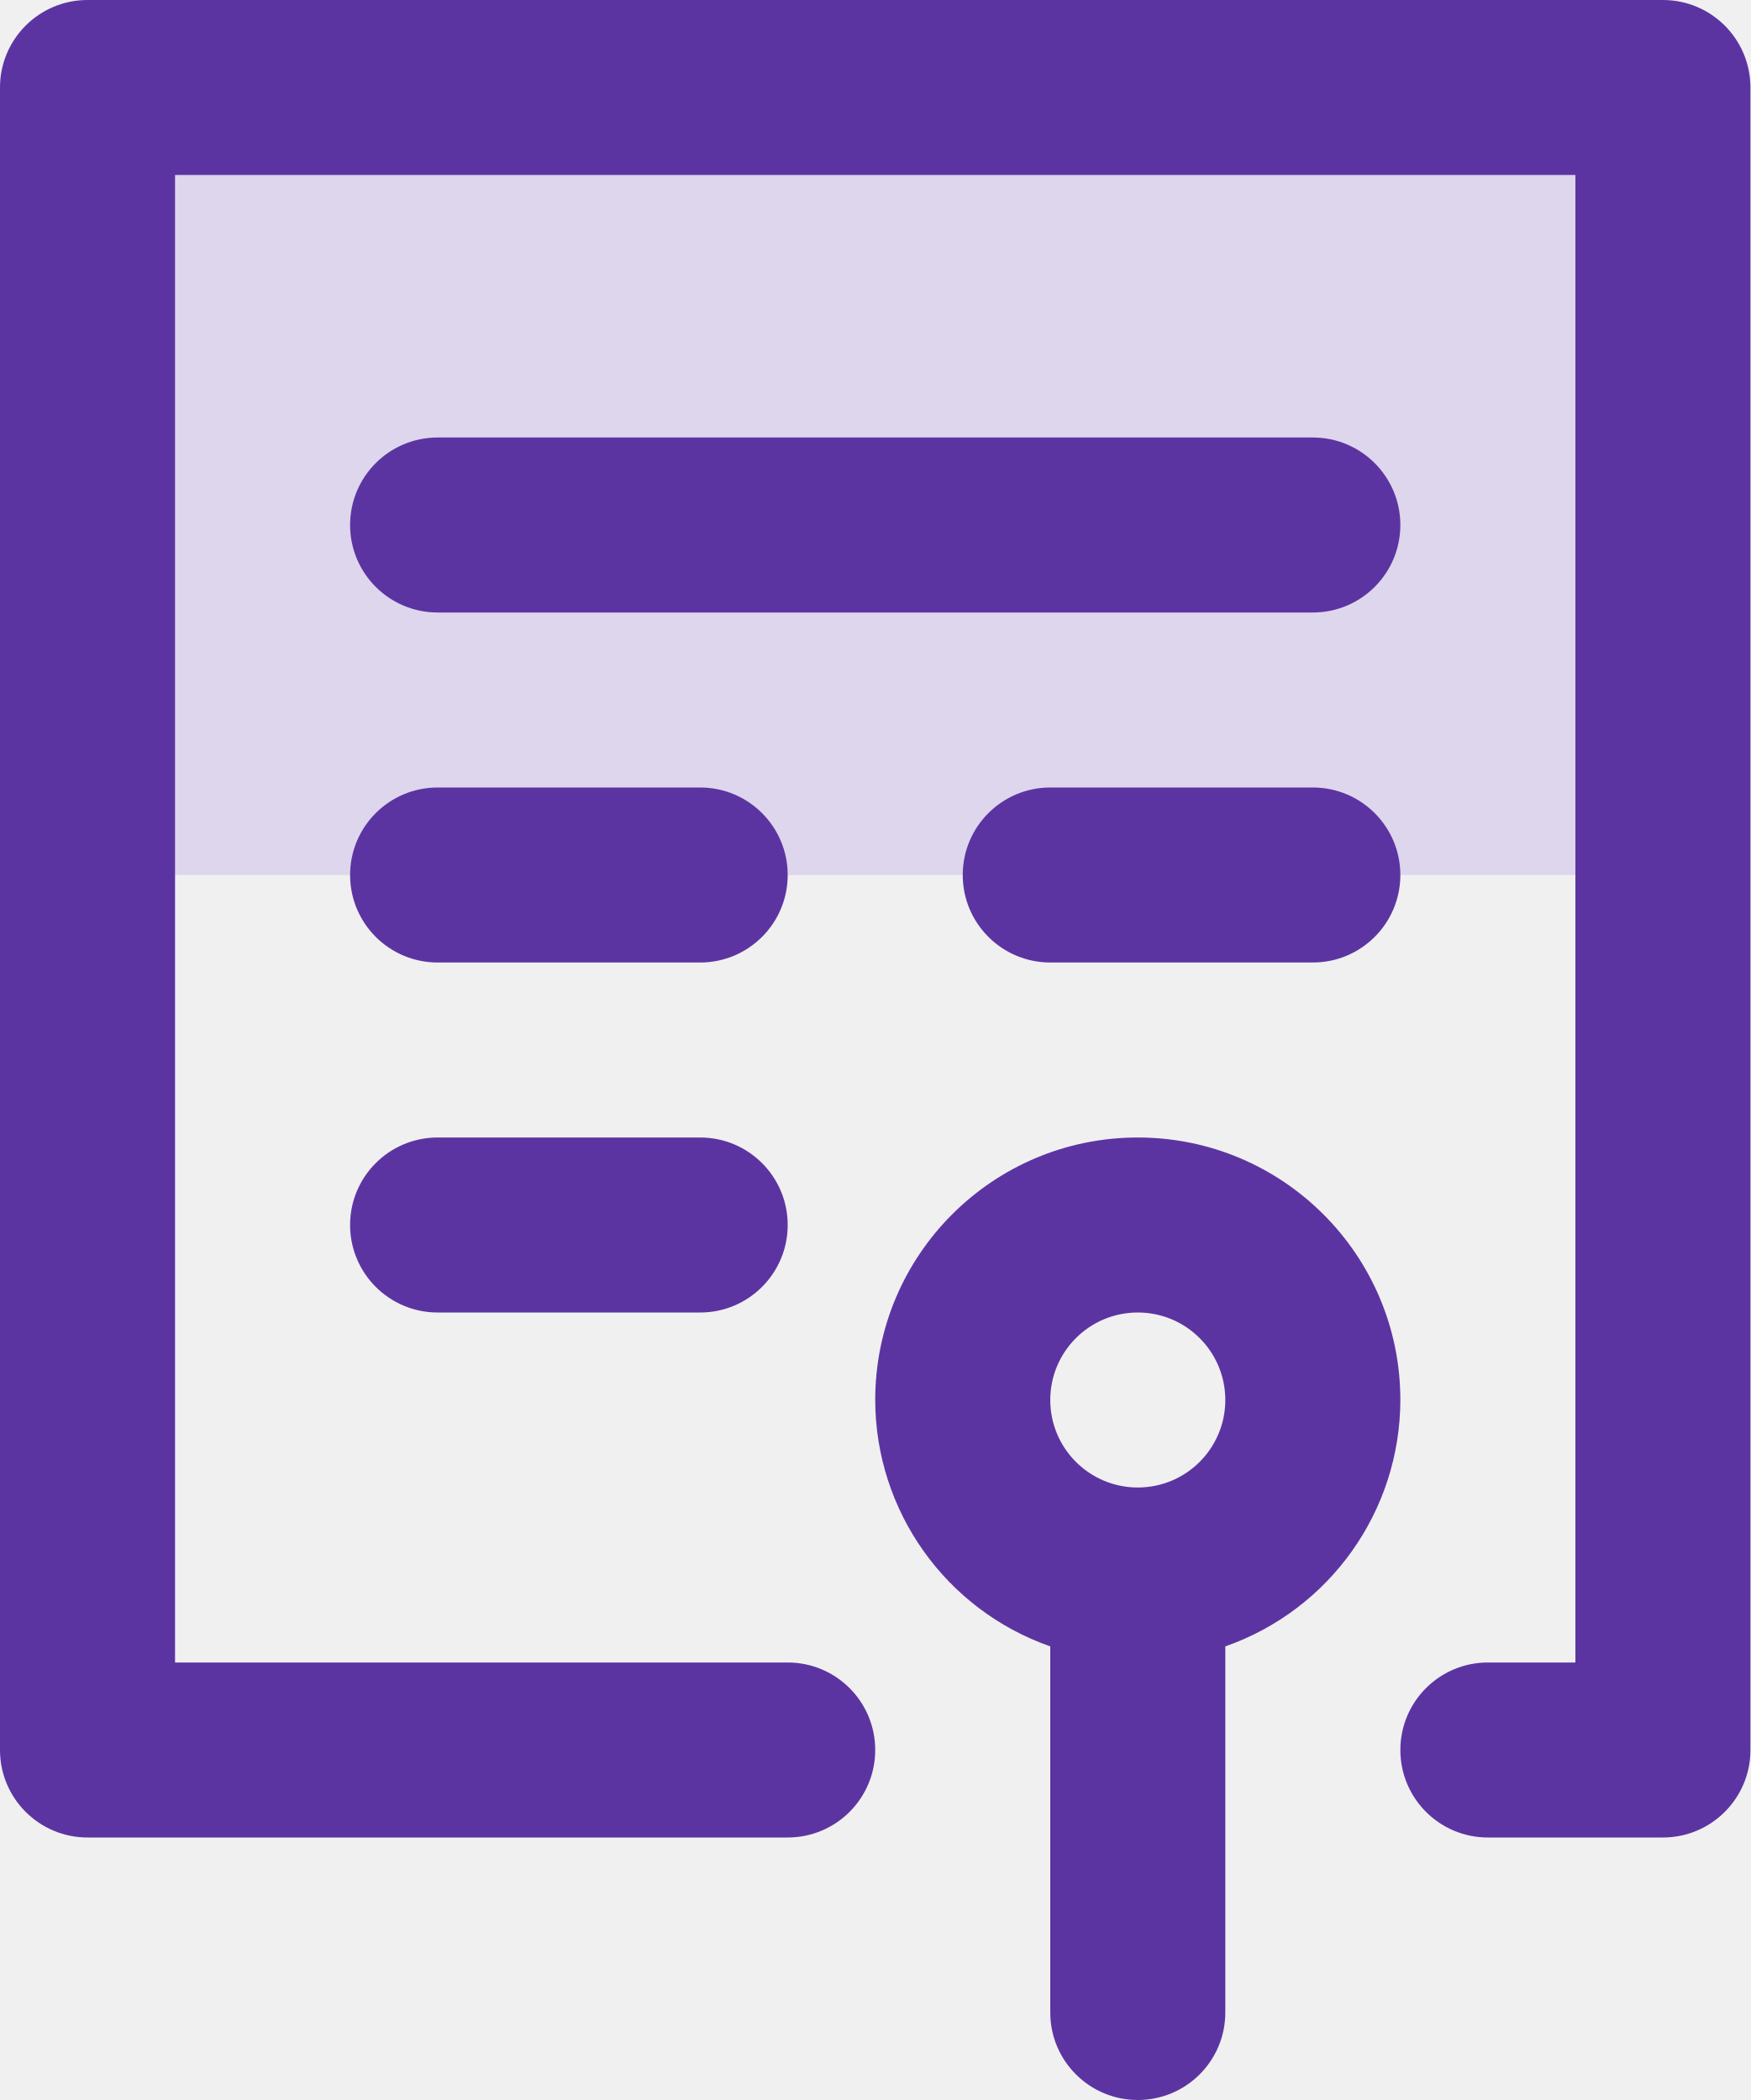
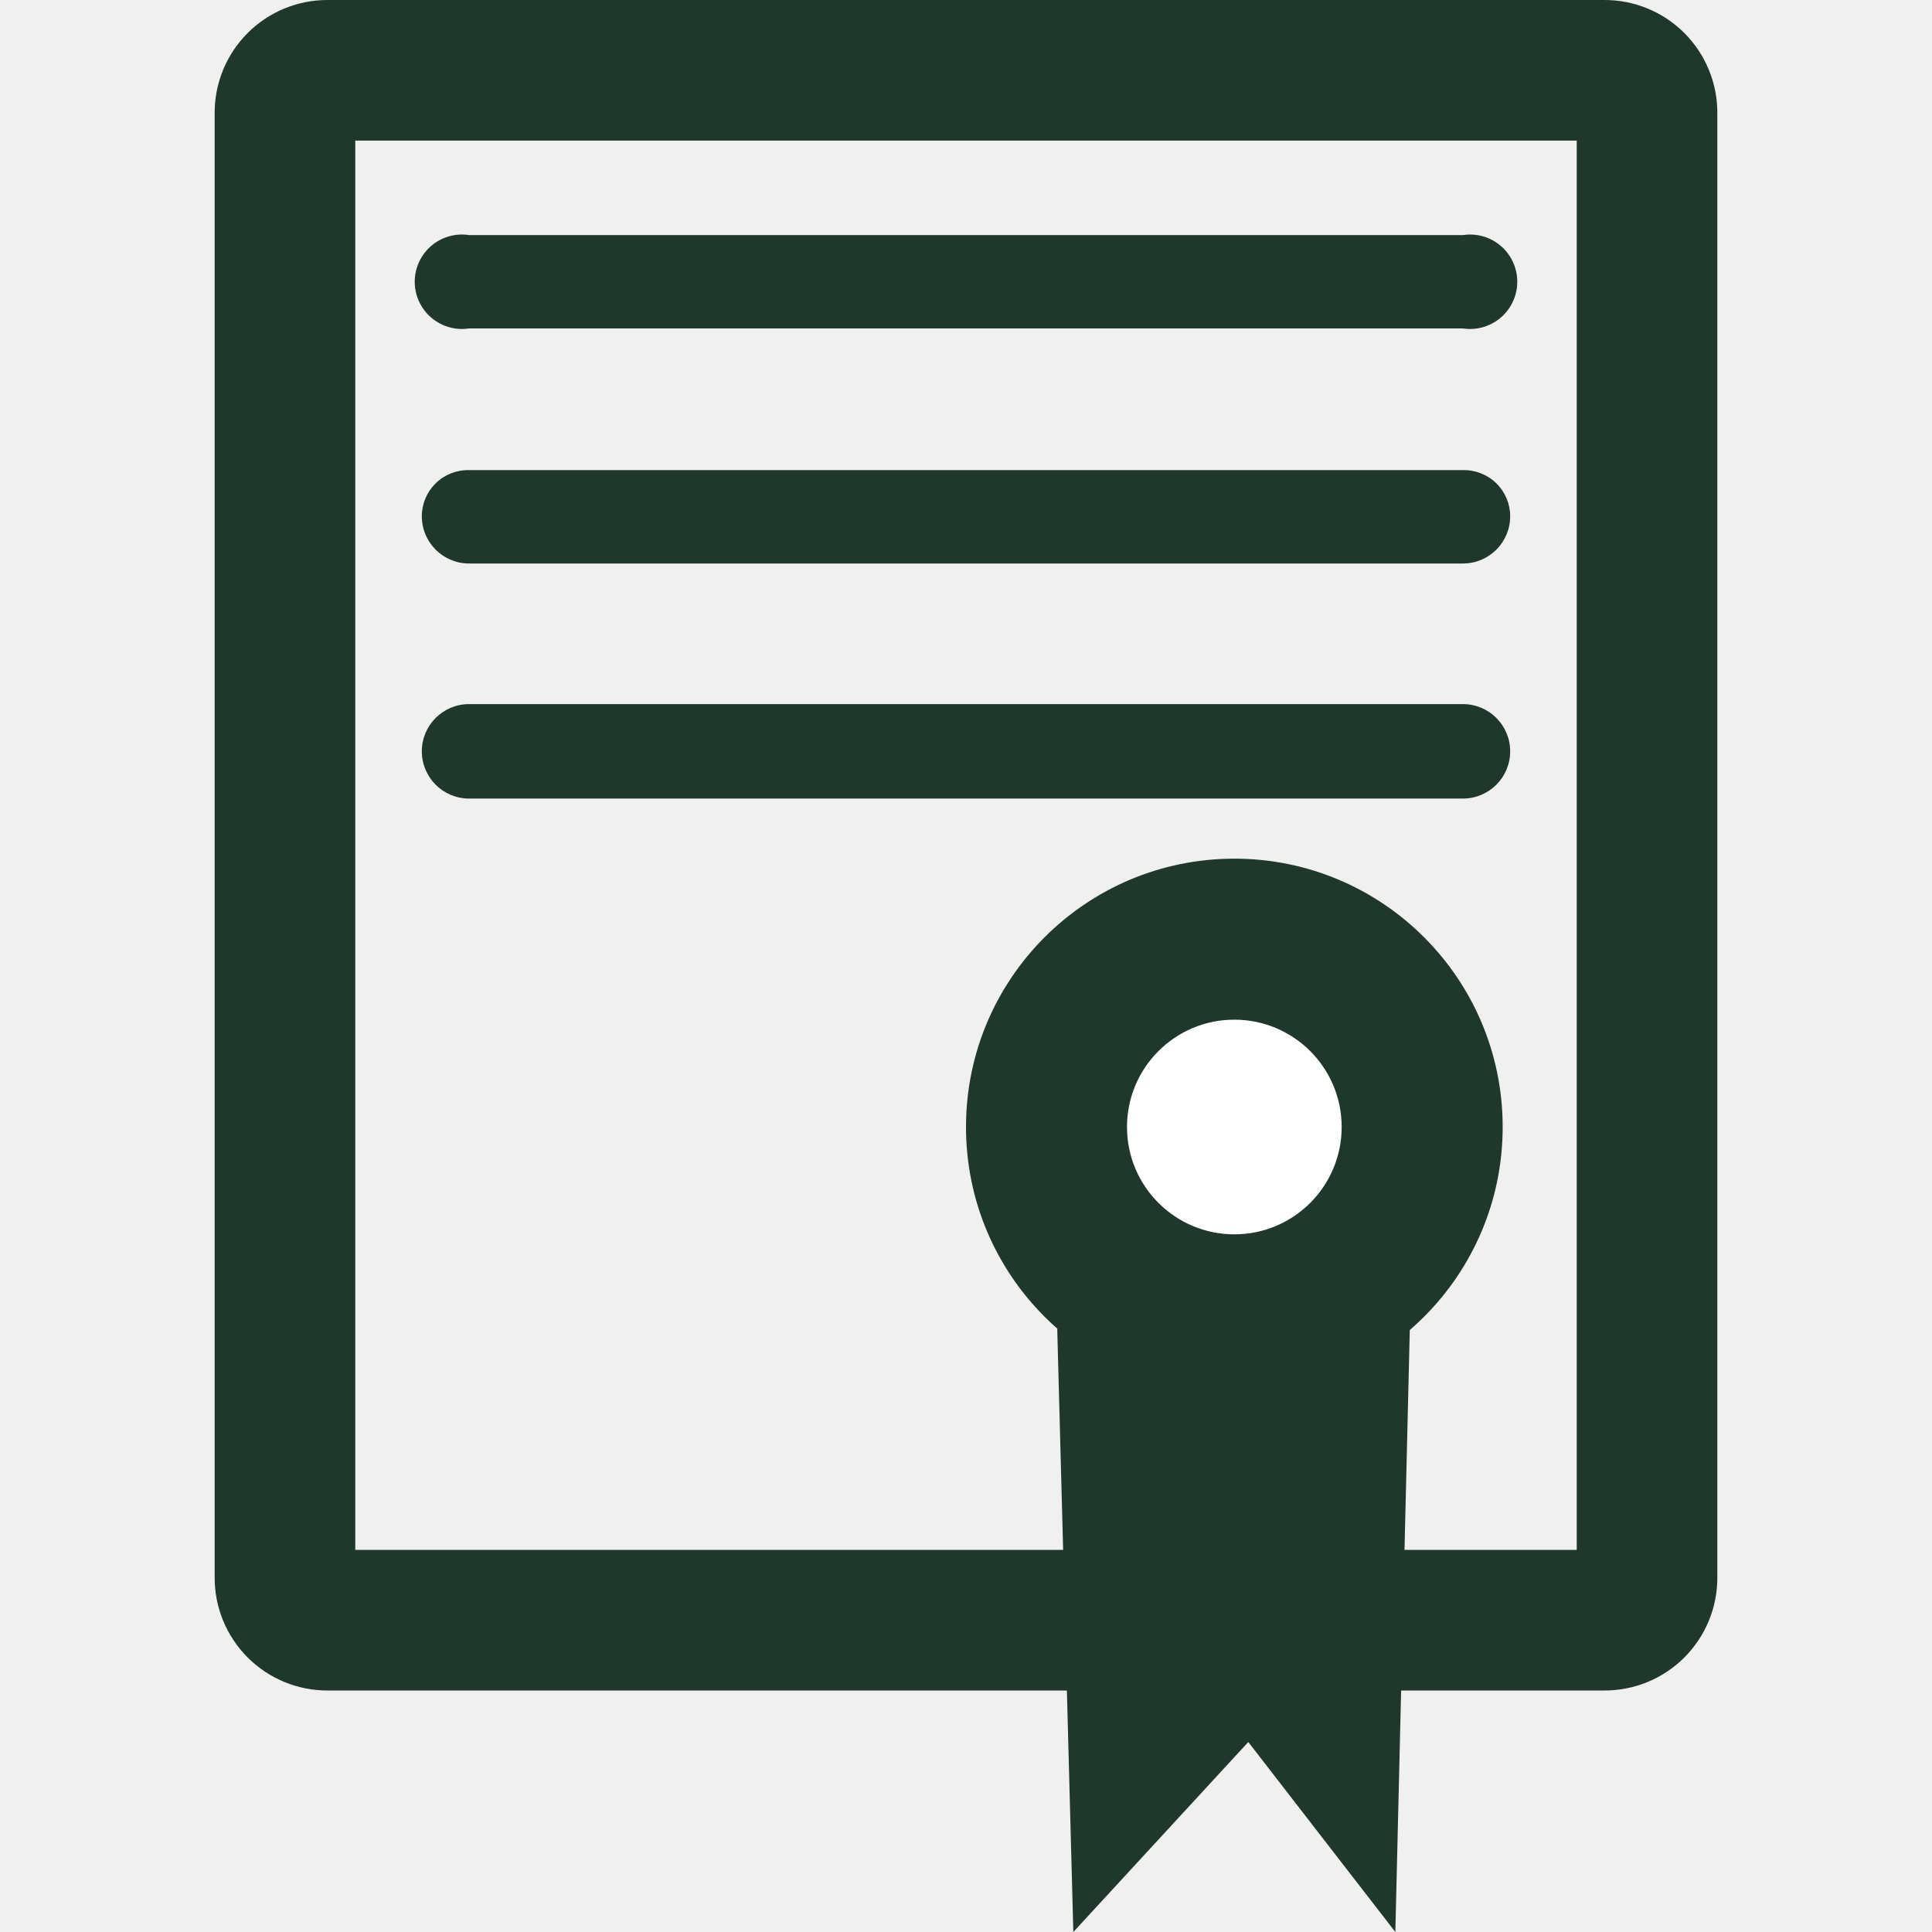
- <svg xmlns="http://www.w3.org/2000/svg" width="20" height="24">
-   <path fill="#DED6EC" fill-rule="evenodd" d="M0 2h19v8H0V2z" />
-   <path fill="#5C34A2" fill-rule="evenodd" d="M19 21h-2a1 1 0 0 1 0-2h1V2H2v17h7a1 1 0 0 1 0 2H1a1 1 0 0 1-1-1V1a1 1 0 0 1 1-1h18a1 1 0 0 1 1 1v19a1 1 0 0 1-1 1zm-4-10h-3a1 1 0 0 1 0-2h3a1 1 0 0 1 0 2zM5 5h10a1 1 0 0 1 0 2H5a1 1 0 0 1 0-2zm0 8h3a1 1 0 0 1 0 2H5a1 1 0 0 1 0-2zm0-4h3a1 1 0 0 1 0 2H5a1 1 0 0 1 0-2zm8 4a3 3 0 0 1 3 3 2.99 2.99 0 0 1-2 2.816V23a1 1 0 0 1-2 0v-4.184A2.99 2.99 0 0 1 10 16a3 3 0 0 1 3-3zm0 4a1 1 0 1 0 0-2 1 1 0 0 0 0 2z" />
+ <svg xmlns="http://www.w3.org/2000/svg" id="b2b6fb09-743e-434a-81eb-4fb45bb5780a" data-name="Ebene 1" viewBox="0 0 18 18">
+   <defs>
+     <style>.a60b022c-186e-4d9e-aee9-ad0d59943ce0{fill:#fff;}.a220cfb6-70c8-40f1-9d96-6e96a1319e8c,.aab630be-edb6-4ce3-a557-14949c2ee51f{fill:#1f382b;}.a220cfb6-70c8-40f1-9d96-6e96a1319e8c{fill-rule:evenodd;}</style>
+   </defs>
+   <circle class="a60b022c-186e-4d9e-aee9-ad0d59943ce0" cx="11.5" cy="10.5" r="1.75" />
+   <path class="aab630be-edb6-4ce3-a557-14949c2ee51f" d="M11.5,9.5a1,1,0,1,1-1,1,1,1,0,0,1,1-1m0-1.5A2.5,2.5,0,1,0,14,10.5,2.5,2.5,0,0,0,11.5,8Z" />
+   <polyline class="a220cfb6-70c8-40f1-9d96-6e96a1319e8c" points="9.85 12.38 10 18 11.63 16.23 13 18 13.15 11.75" />
+   <path class="aab630be-edb6-4ce3-a557-14949c2ee51f" d="M13.63,3.06H4.37a.44.44,0,1,1,0-.87h9.26a.44.44,0,1,1,0,.87Z" />
+   <path class="aab630be-edb6-4ce3-a557-14949c2ee51f" d="M13.63,5.25H4.37a.44.44,0,0,1-.44-.44.43.43,0,0,1,.44-.43h9.26a.43.43,0,0,1,.44.43A.44.44,0,0,1,13.63,5.25Z" />
+   <path class="aab630be-edb6-4ce3-a557-14949c2ee51f" d="M13.63,7.44H4.37a.44.44,0,0,1,0-.88h9.26a.44.44,0,1,1,0,.88Z" />
+   <path class="aab630be-edb6-4ce3-a557-14949c2ee51f" d="M14.69,1.31V14.44H3.31V1.31H14.69M14.94,0H3.06A1.05,1.05,0,0,0,2,1.06V14.69a1.05,1.05,0,0,0,1.06,1.06H14.94A1.05,1.05,0,0,0,16,14.69V1.06A1.05,1.05,0,0,0,14.94,0Z" />
</svg>
